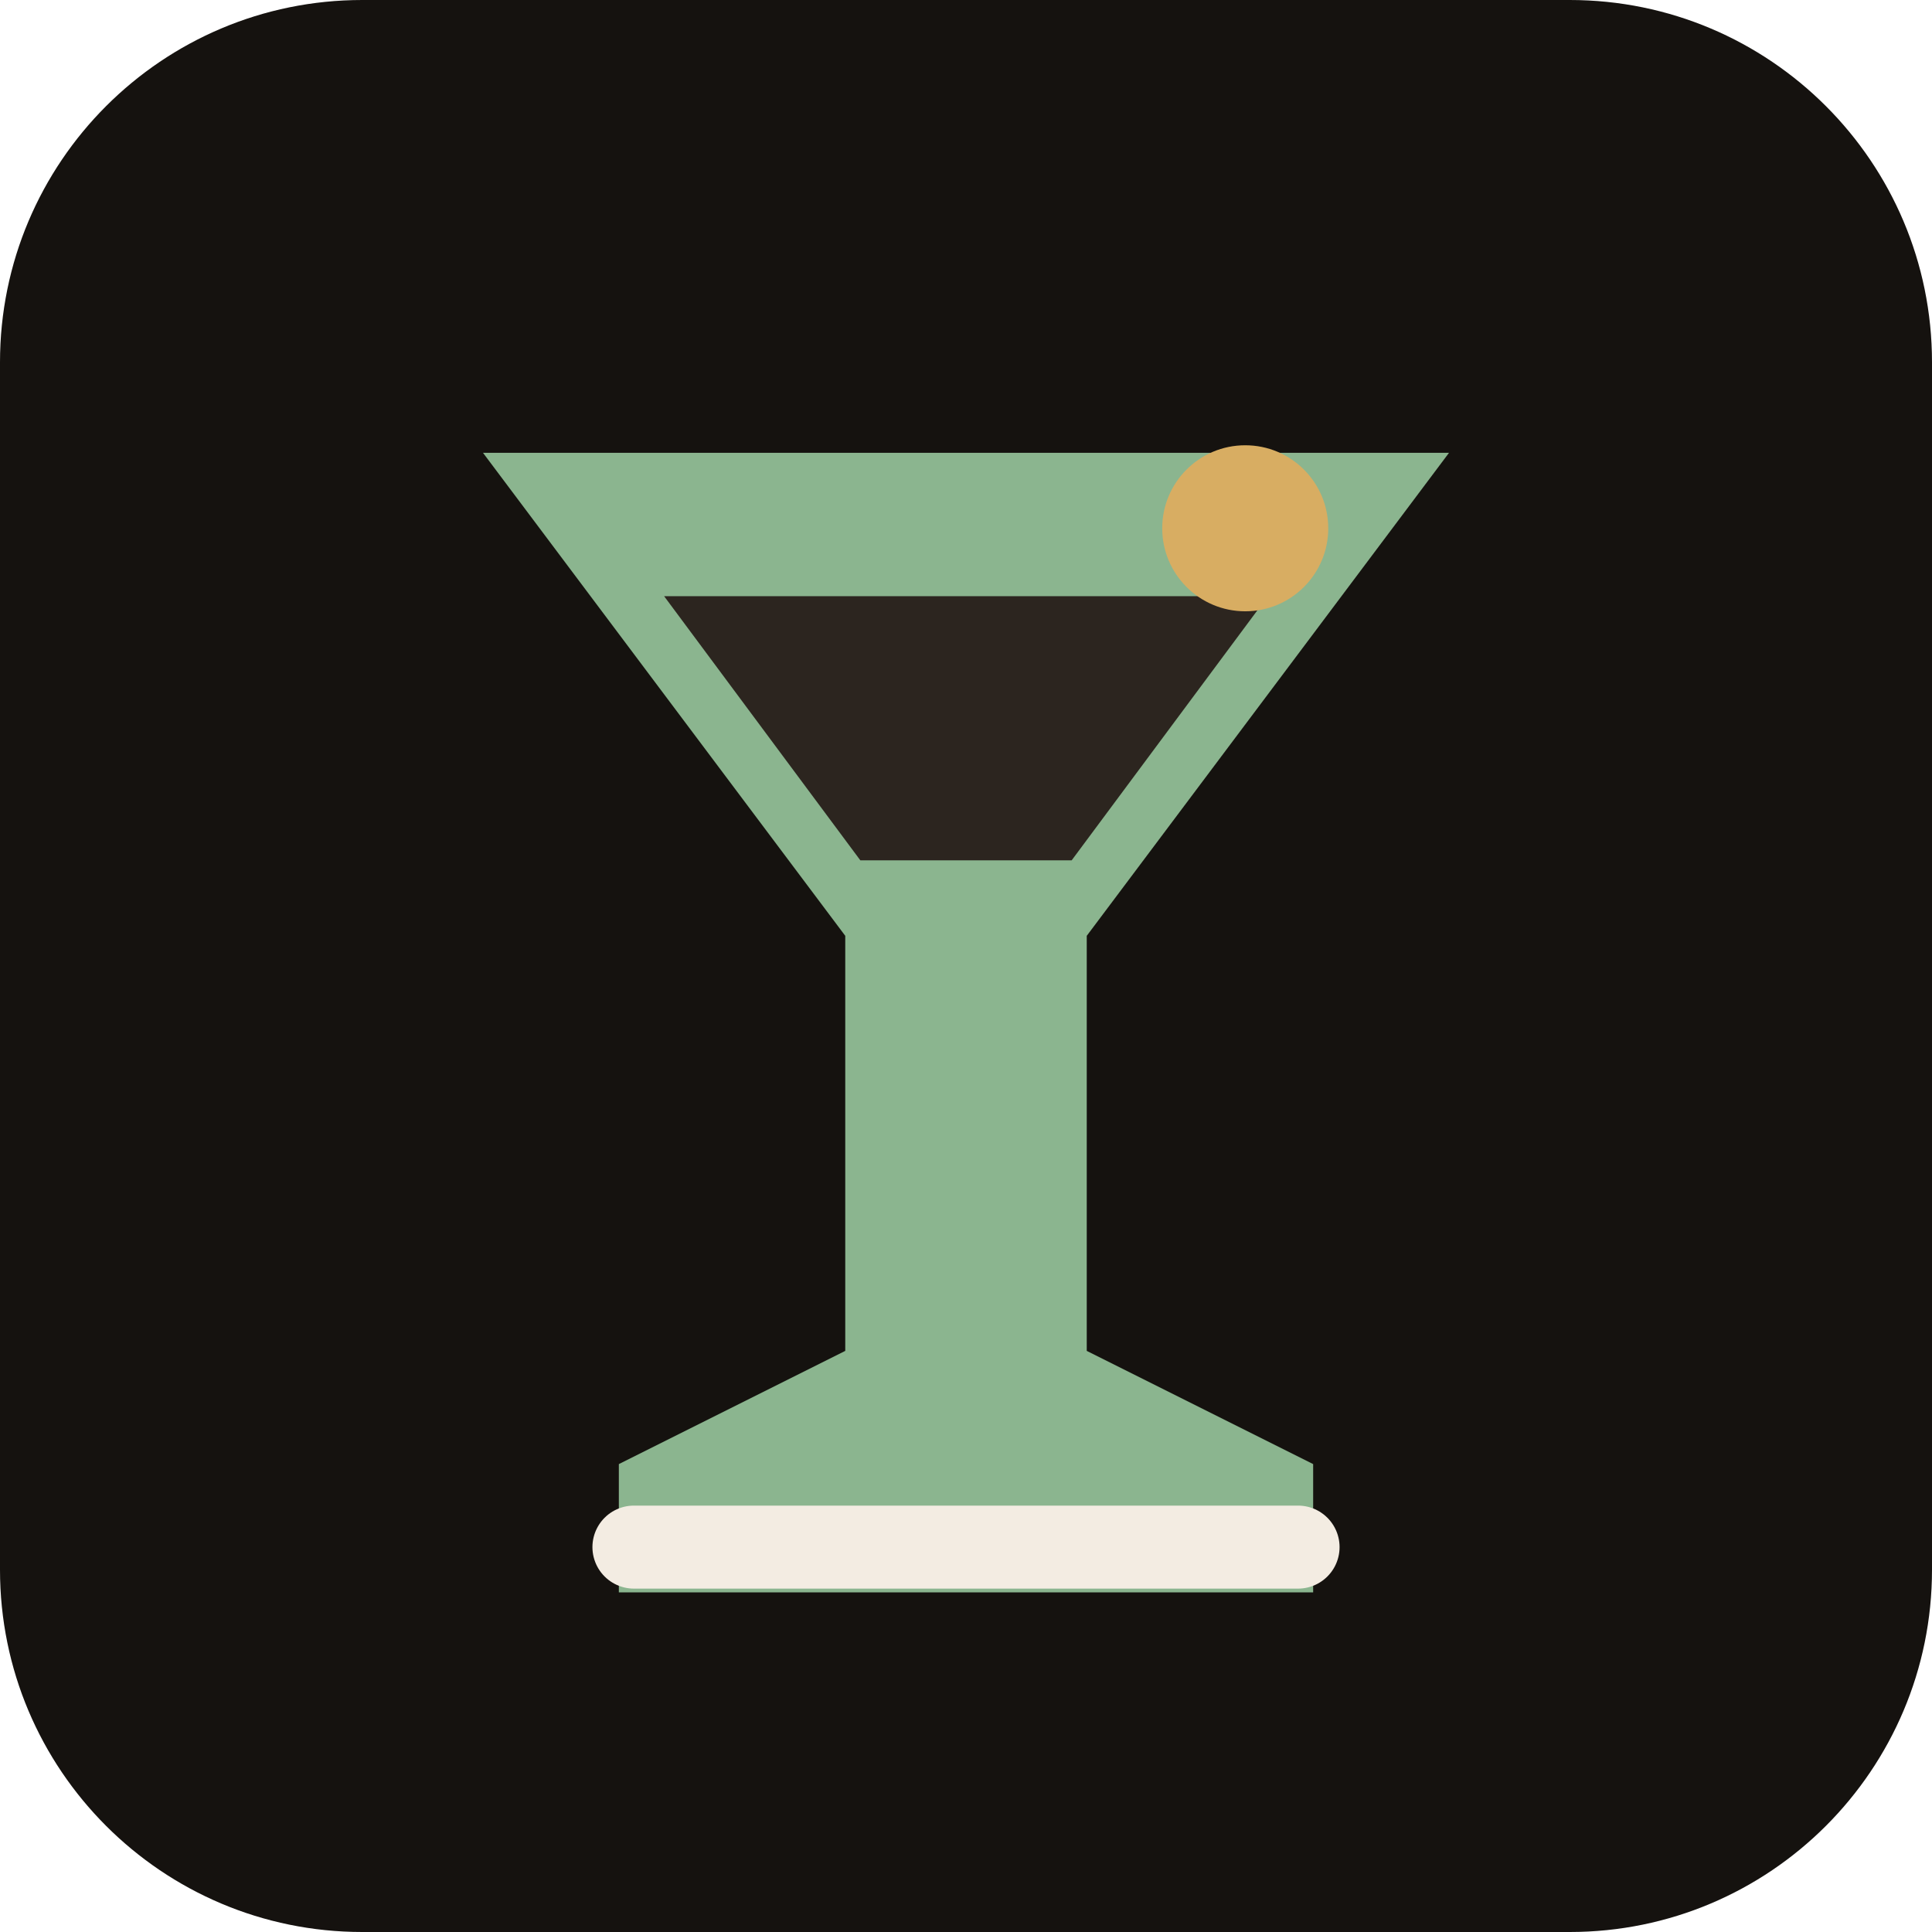
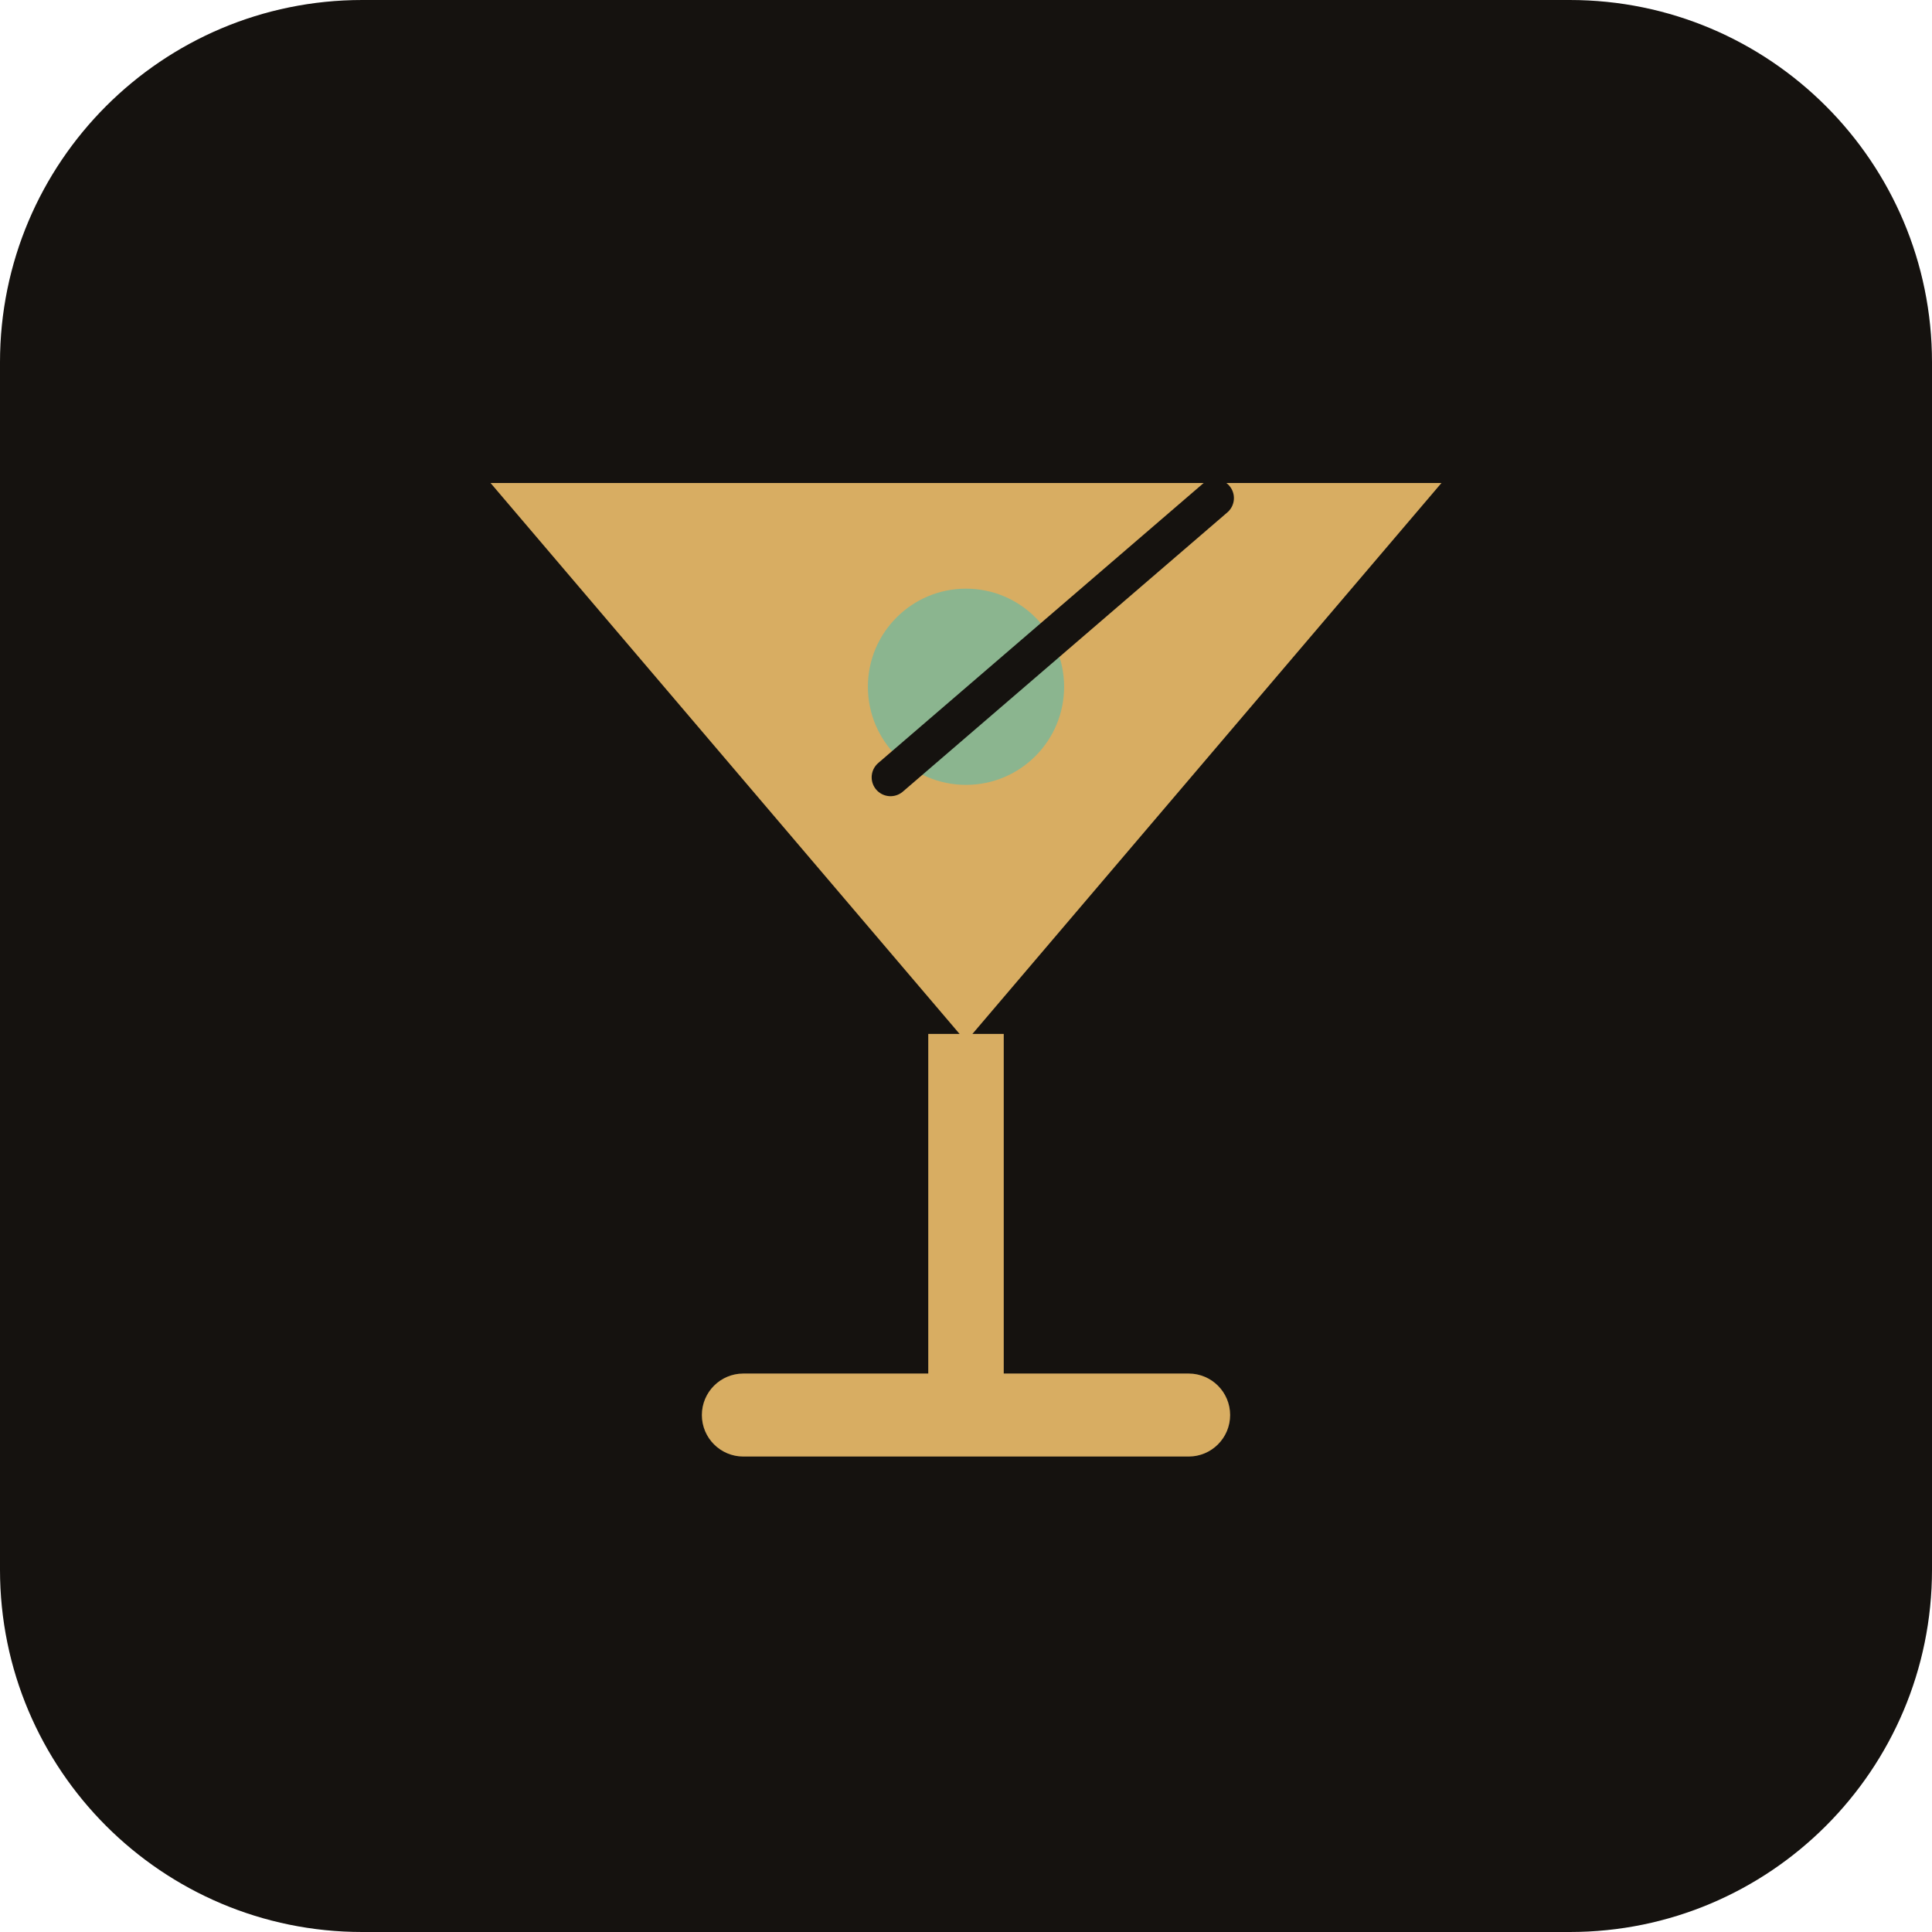
<svg xmlns="http://www.w3.org/2000/svg" viewBox="0 0 512 512" role="img" aria-label="カクテルレシピ帳">
  <rect width="512" height="512" rx="96" fill="#15120f" />
-   <path d="M128 120h256l-96 128v110l60 30v34H164v-34l60-30V248L128 120Z" fill="#8bb58f" />
-   <path d="M176 158h160l-52 70h-56l-52-70Z" fill="#2c251f" />
-   <circle cx="330" cy="140" r="22" fill="#d8ad62" />
-   <path d="M168 410h176" stroke="#f3ece2" stroke-width="22" stroke-linecap="round" />
+   <path d="M130 128 L382 128 L256 276 Z" fill="#d8ad62" />
+   <rect x="246" y="274" width="20" height="92" fill="#d8ad62" />
+   <rect x="186" y="364" width="140" height="22" rx="11" fill="#d8ad62" />
+   <circle cx="256" cy="182" r="26" fill="#8bb58f" />
+   <path d="M236 206 L322 132" stroke="#15120f" stroke-width="10" stroke-linecap="round" />
</svg>
